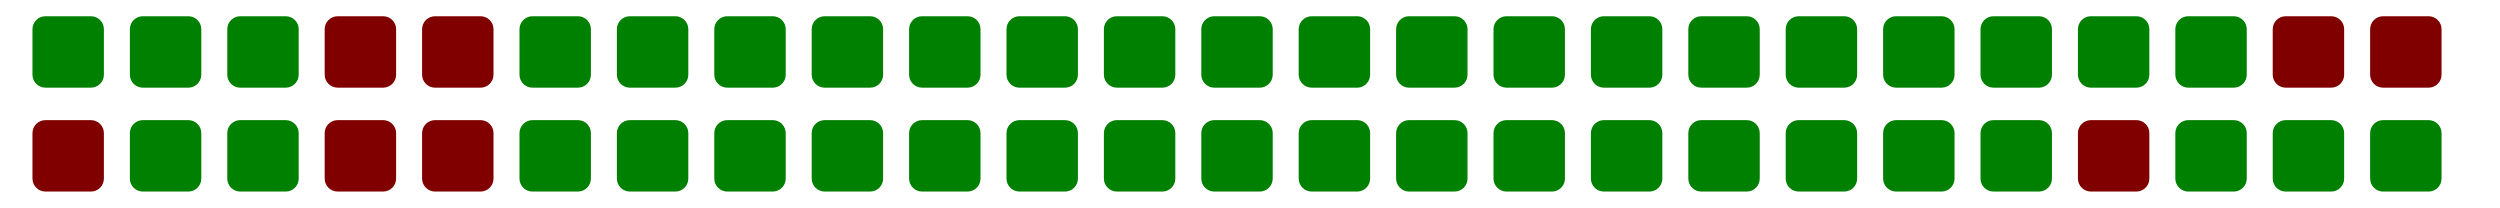
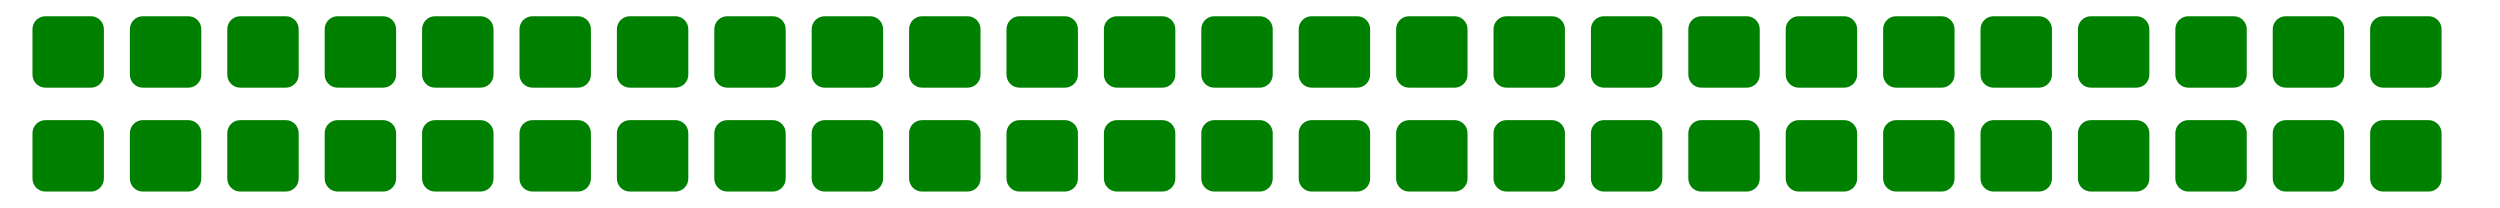
<svg xmlns="http://www.w3.org/2000/svg" viewBox="0 0 385 11" width="385" height="32">
  <g>
    <rect class="day" x="5" y="-8" width="11" height="11" fill="#008000" rx="2" ry="2" />
-     <rect class="day" x="5" y="8" width="11" height="11" fill="#800000" rx="2" ry="2" />
+     <rect class="day" x="5" y="8" width="11" height="11" fill="#008000" rx="2" ry="2" />
    <rect class="day" x="20" y="-8" width="11" height="11" fill="#008000" rx="2" ry="2" />
    <rect class="day" x="20" y="8" width="11" height="11" fill="#008000" rx="2" ry="2" />
    <rect class="day" x="35" y="-8" width="11" height="11" fill="#008000" rx="2" ry="2" />
    <rect class="day" x="35" y="8" width="11" height="11" fill="#008000" rx="2" ry="2" />
-     <rect class="day" x="50" y="-8" width="11" height="11" fill="#800000" rx="2" ry="2" />
-     <rect class="day" x="50" y="8" width="11" height="11" fill="#800000" rx="2" ry="2" />
-     <rect class="day" x="65" y="-8" width="11" height="11" fill="#800000" rx="2" ry="2" />
-     <rect class="day" x="65" y="8" width="11" height="11" fill="#800000" rx="2" ry="2" />
+     <rect class="day" x="50" y="-8" width="11" height="11" fill="#008000" rx="2" ry="2" />
+     <rect class="day" x="50" y="8" width="11" height="11" fill="#008000" rx="2" ry="2" />
+     <rect class="day" x="65" y="-8" width="11" height="11" fill="#008000" rx="2" ry="2" />
+     <rect class="day" x="65" y="8" width="11" height="11" fill="#008000" rx="2" ry="2" />
    <rect class="day" x="80" y="-8" width="11" height="11" fill="#008000" rx="2" ry="2" />
    <rect class="day" x="80" y="8" width="11" height="11" fill="#008000" rx="2" ry="2" />
    <rect class="day" x="95" y="-8" width="11" height="11" fill="#008000" rx="2" ry="2" />
    <rect class="day" x="95" y="8" width="11" height="11" fill="#008000" rx="2" ry="2" />
    <rect class="day" x="110" y="-8" width="11" height="11" fill="#008000" rx="2" ry="2" />
    <rect class="day" x="110" y="8" width="11" height="11" fill="#008000" rx="2" ry="2" />
    <rect class="day" x="125" y="-8" width="11" height="11" fill="#008000" rx="2" ry="2" />
    <rect class="day" x="125" y="8" width="11" height="11" fill="#008000" rx="2" ry="2" />
    <rect class="day" x="140" y="-8" width="11" height="11" fill="#008000" rx="2" ry="2" />
    <rect class="day" x="140" y="8" width="11" height="11" fill="#008000" rx="2" ry="2" />
    <rect class="day" x="155" y="-8" width="11" height="11" fill="#008000" rx="2" ry="2" />
    <rect class="day" x="155" y="8" width="11" height="11" fill="#008000" rx="2" ry="2" />
    <rect class="day" x="170" y="-8" width="11" height="11" fill="#008000" rx="2" ry="2" />
    <rect class="day" x="170" y="8" width="11" height="11" fill="#008000" rx="2" ry="2" />
    <rect class="day" x="185" y="-8" width="11" height="11" fill="#008000" rx="2" ry="2" />
    <rect class="day" x="185" y="8" width="11" height="11" fill="#008000" rx="2" ry="2" />
    <rect class="day" x="200" y="-8" width="11" height="11" fill="#008000" rx="2" ry="2" />
    <rect class="day" x="200" y="8" width="11" height="11" fill="#008000" rx="2" ry="2" />
    <rect class="day" x="215" y="-8" width="11" height="11" fill="#008000" rx="2" ry="2" />
    <rect class="day" x="215" y="8" width="11" height="11" fill="#008000" rx="2" ry="2" />
    <rect class="day" x="230" y="-8" width="11" height="11" fill="#008000" rx="2" ry="2" />
    <rect class="day" x="230" y="8" width="11" height="11" fill="#008000" rx="2" ry="2" />
    <rect class="day" x="245" y="-8" width="11" height="11" fill="#008000" rx="2" ry="2" />
    <rect class="day" x="245" y="8" width="11" height="11" fill="#008000" rx="2" ry="2" />
    <rect class="day" x="260" y="-8" width="11" height="11" fill="#008000" rx="2" ry="2" />
    <rect class="day" x="260" y="8" width="11" height="11" fill="#008000" rx="2" ry="2" />
    <rect class="day" x="275" y="-8" width="11" height="11" fill="#008000" rx="2" ry="2" />
    <rect class="day" x="275" y="8" width="11" height="11" fill="#008000" rx="2" ry="2" />
    <rect class="day" x="290" y="-8" width="11" height="11" fill="#008000" rx="2" ry="2" />
    <rect class="day" x="290" y="8" width="11" height="11" fill="#008000" rx="2" ry="2" />
    <rect class="day" x="305" y="-8" width="11" height="11" fill="#008000" rx="2" ry="2" />
    <rect class="day" x="305" y="8" width="11" height="11" fill="#008000" rx="2" ry="2" />
    <rect class="day" x="320" y="-8" width="11" height="11" fill="#008000" rx="2" ry="2" />
-     <rect class="day" x="320" y="8" width="11" height="11" fill="#800000" rx="2" ry="2" />
+     <rect class="day" x="320" y="8" width="11" height="11" fill="#008000" rx="2" ry="2" />
    <rect class="day" x="335" y="-8" width="11" height="11" fill="#008000" rx="2" ry="2" />
    <rect class="day" x="335" y="8" width="11" height="11" fill="#008000" rx="2" ry="2" />
-     <rect class="day" x="350" y="-8" width="11" height="11" fill="#800000" rx="2" ry="2" />
+     <rect class="day" x="350" y="-8" width="11" height="11" fill="#008000" rx="2" ry="2" />
    <rect class="day" x="350" y="8" width="11" height="11" fill="#008000" rx="2" ry="2" />
-     <rect class="day" x="365" y="-8" width="11" height="11" fill="#800000" rx="2" ry="2" />
+     <rect class="day" x="365" y="-8" width="11" height="11" fill="#008000" rx="2" ry="2" />
    <rect class="day" x="365" y="8" width="11" height="11" fill="#008000" rx="2" ry="2" />
  </g>
</svg>
